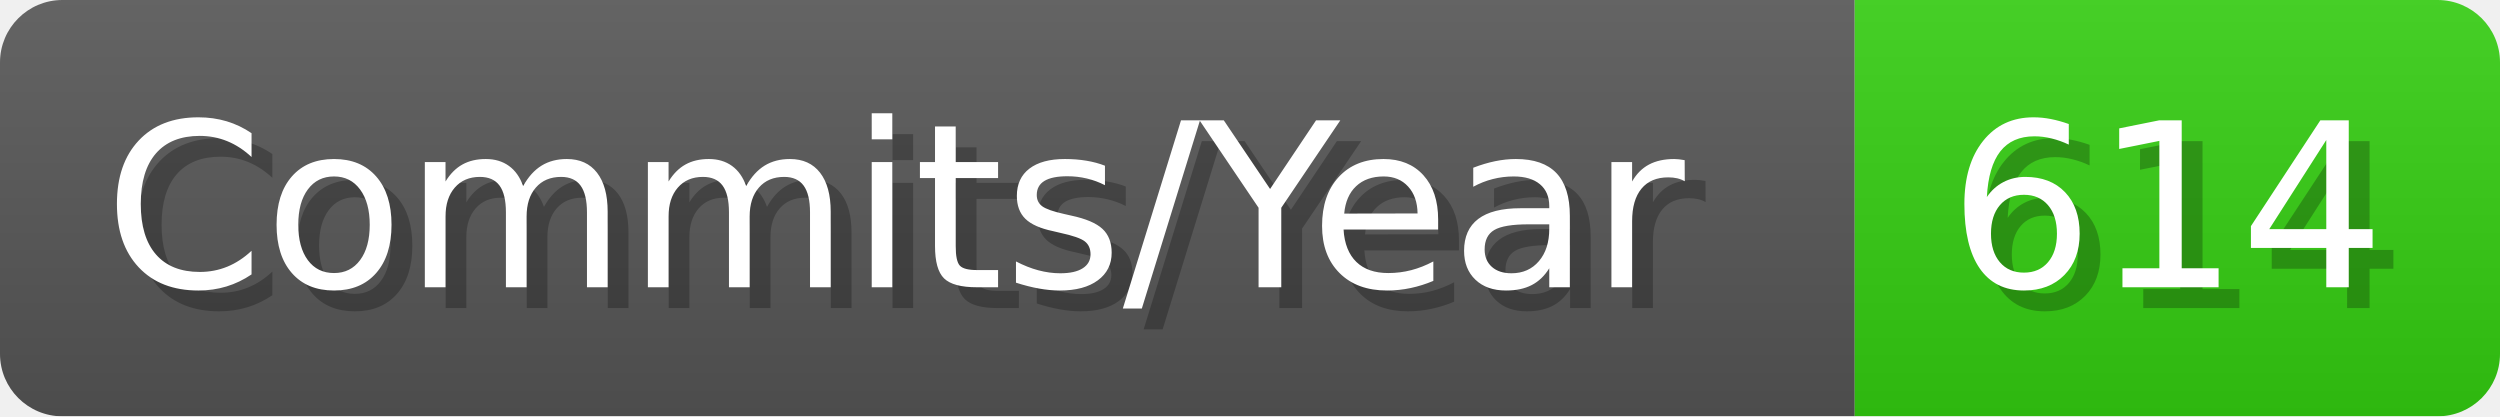
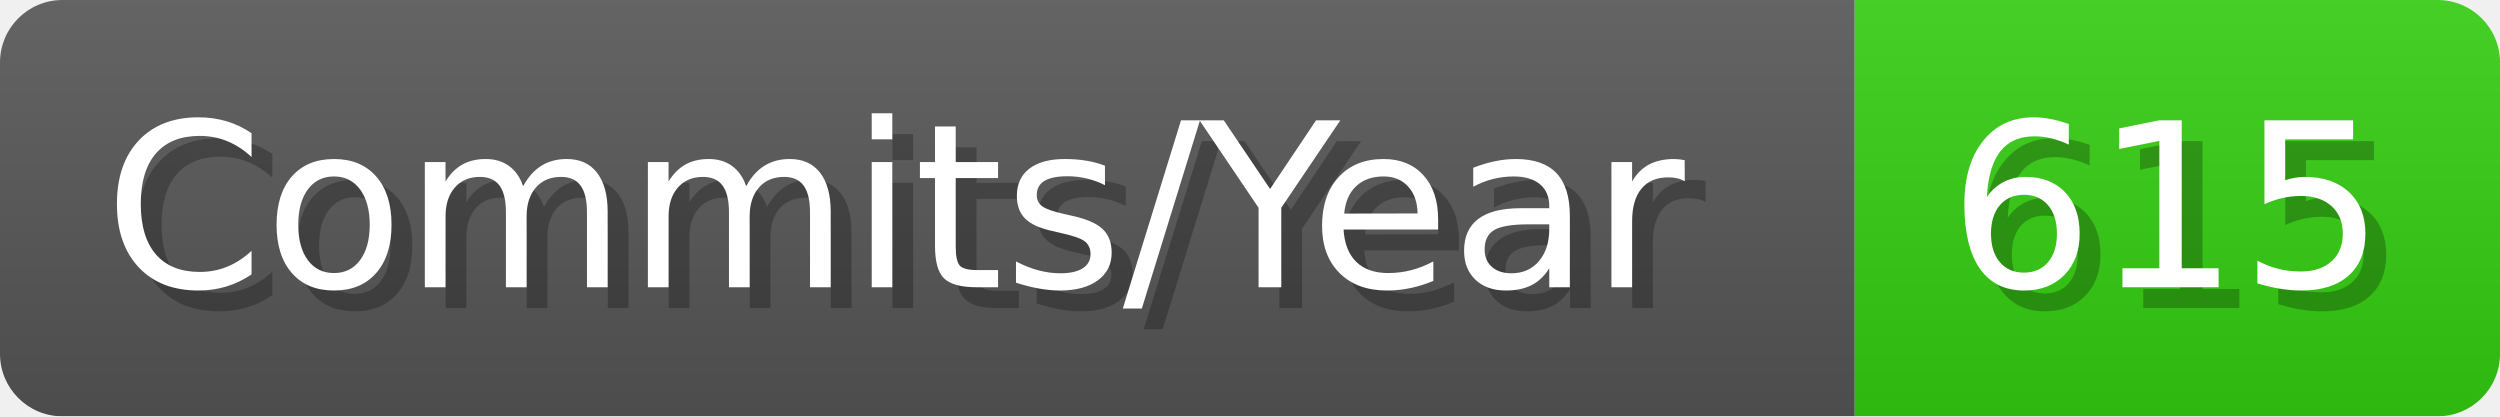
- <svg xmlns="http://www.w3.org/2000/svg" width="120.1" height="20" viewBox="0 0 1201 200" role="img" aria-label="Commits/Year: 614">
+ <svg xmlns="http://www.w3.org/2000/svg" width="120.1" height="20" viewBox="0 0 1201 200" role="img" aria-label="Commits/Year: 615">
  <linearGradient id="aUPdi" x2="0" y2="100%">
    <stop offset="0" stop-opacity=".1" stop-color="#EEE" />
    <stop offset="1" stop-opacity=".1" />
  </linearGradient>
  <mask id="WfAiQ">
    <rect width="1201" height="200" rx="30" fill="#FFF" />
  </mask>
  <g mask="url(#WfAiQ)">
    <rect width="891" height="200" fill="#555" />
    <rect width="310" height="200" fill="#3C1" x="891" />
    <rect width="1201" height="200" fill="url(#aUPdi)" />
  </g>
  <g aria-hidden="true" fill="#fff" text-anchor="start" font-family="Verdana,DejaVu Sans,sans-serif" font-size="110">
    <text x="60" y="148" textLength="791" fill="#000" opacity="0.25">Commits/Year</text>
    <text x="50" y="138" textLength="791">Commits/Year</text>
-     <text x="946" y="148" textLength="210" fill="#000" opacity="0.25">614</text>
-     <text x="936" y="138" textLength="210">614</text>
+     <text x="946" y="148" textLength="210" fill="#000" opacity="0.25">615</text>
+     <text x="936" y="138" textLength="210">615</text>
  </g>
</svg>
